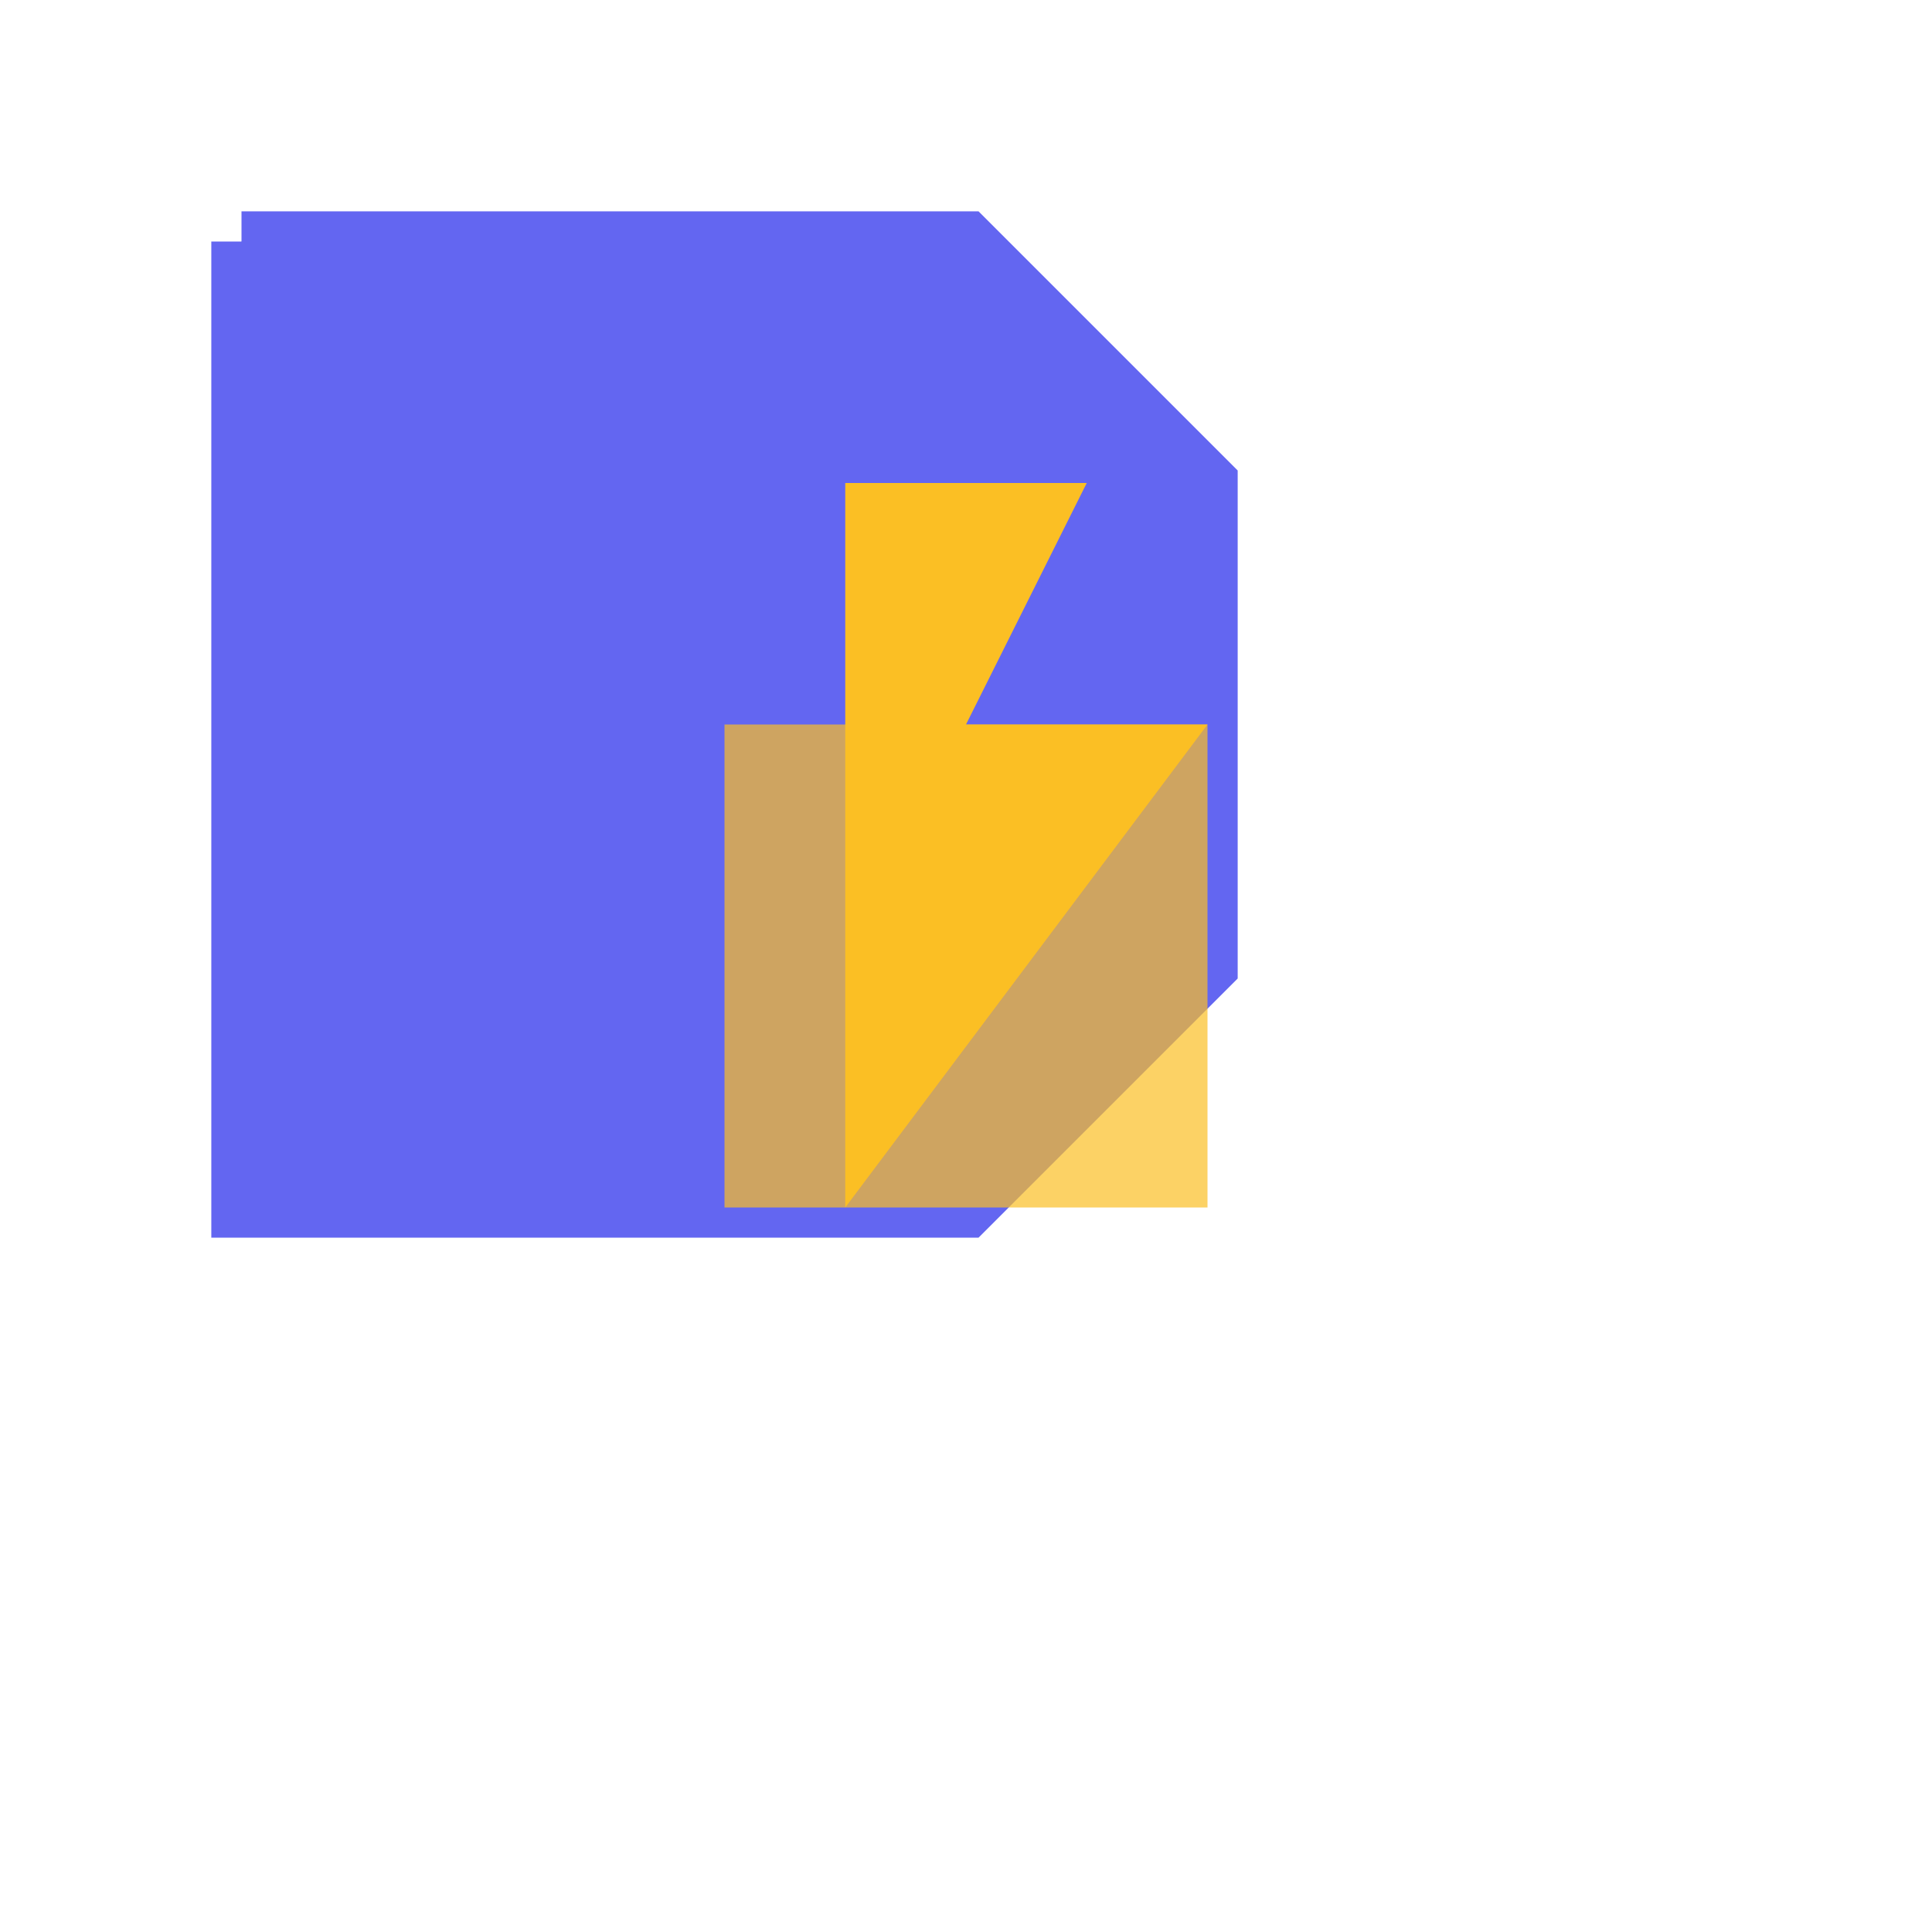
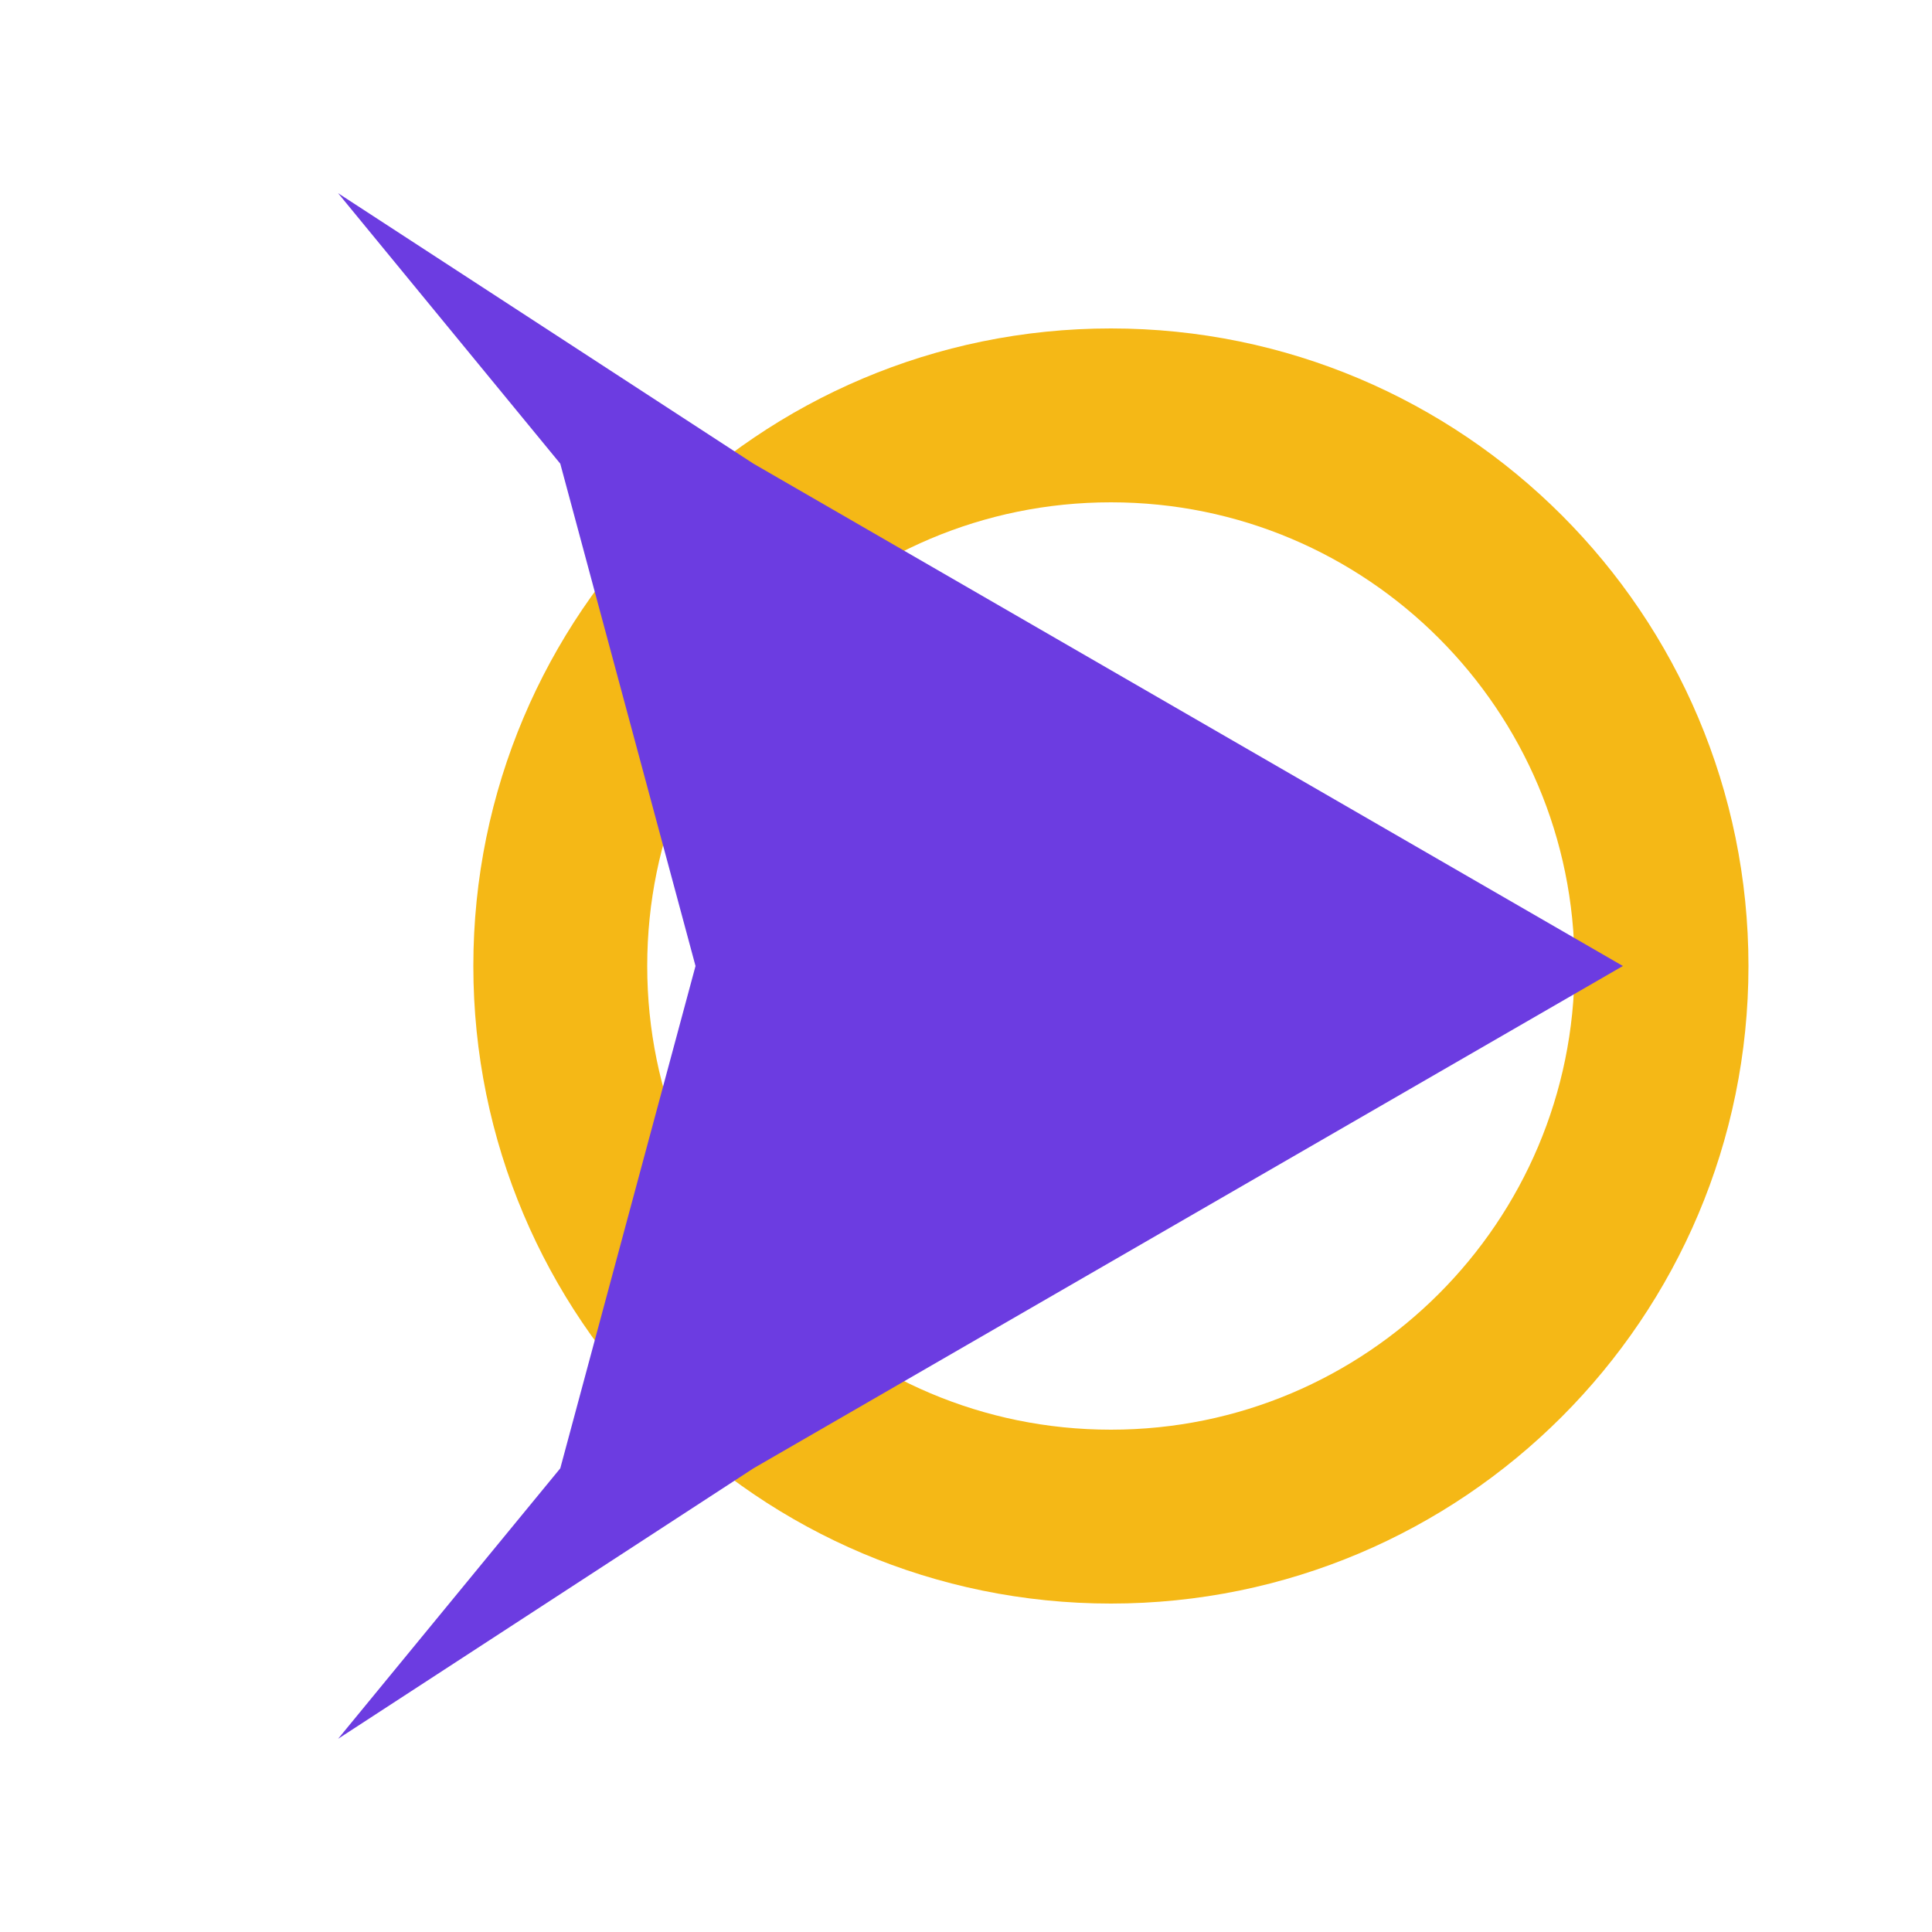
- <svg xmlns="http://www.w3.org/2000/svg" viewBox="0 0 16 16" fill="none">
-   <path d="M 2 2 L 8 2 L 10 4 L 10 8 L 8 10 L 2 10 L 2 2" fill="#6366F1" stroke="#6366F1" stroke-width="0.5" />
-   <path d="M 6 6 L 10 6 L 10 10 L 6 10 Z" fill="#FBBF24" opacity="0.7" />
-   <path d="M 7 4 L 9 4 L 8 6 L 10 6 L 7 10 Z" fill="#FBBF24" />
+ <svg xmlns="http://www.w3.org/2000/svg" viewBox="0 0 200 200" fill="none">
+   <circle cx="115" cy="100" r="57" stroke="#F5B816" stroke-width="18" fill="none" />
+   <path d="M 35 20 L 78 48 L 168 100 L 78 152 L 35 180 L 58 152 L 72 100 L 58 48 Z" fill="#6C3CE1" />
</svg>
